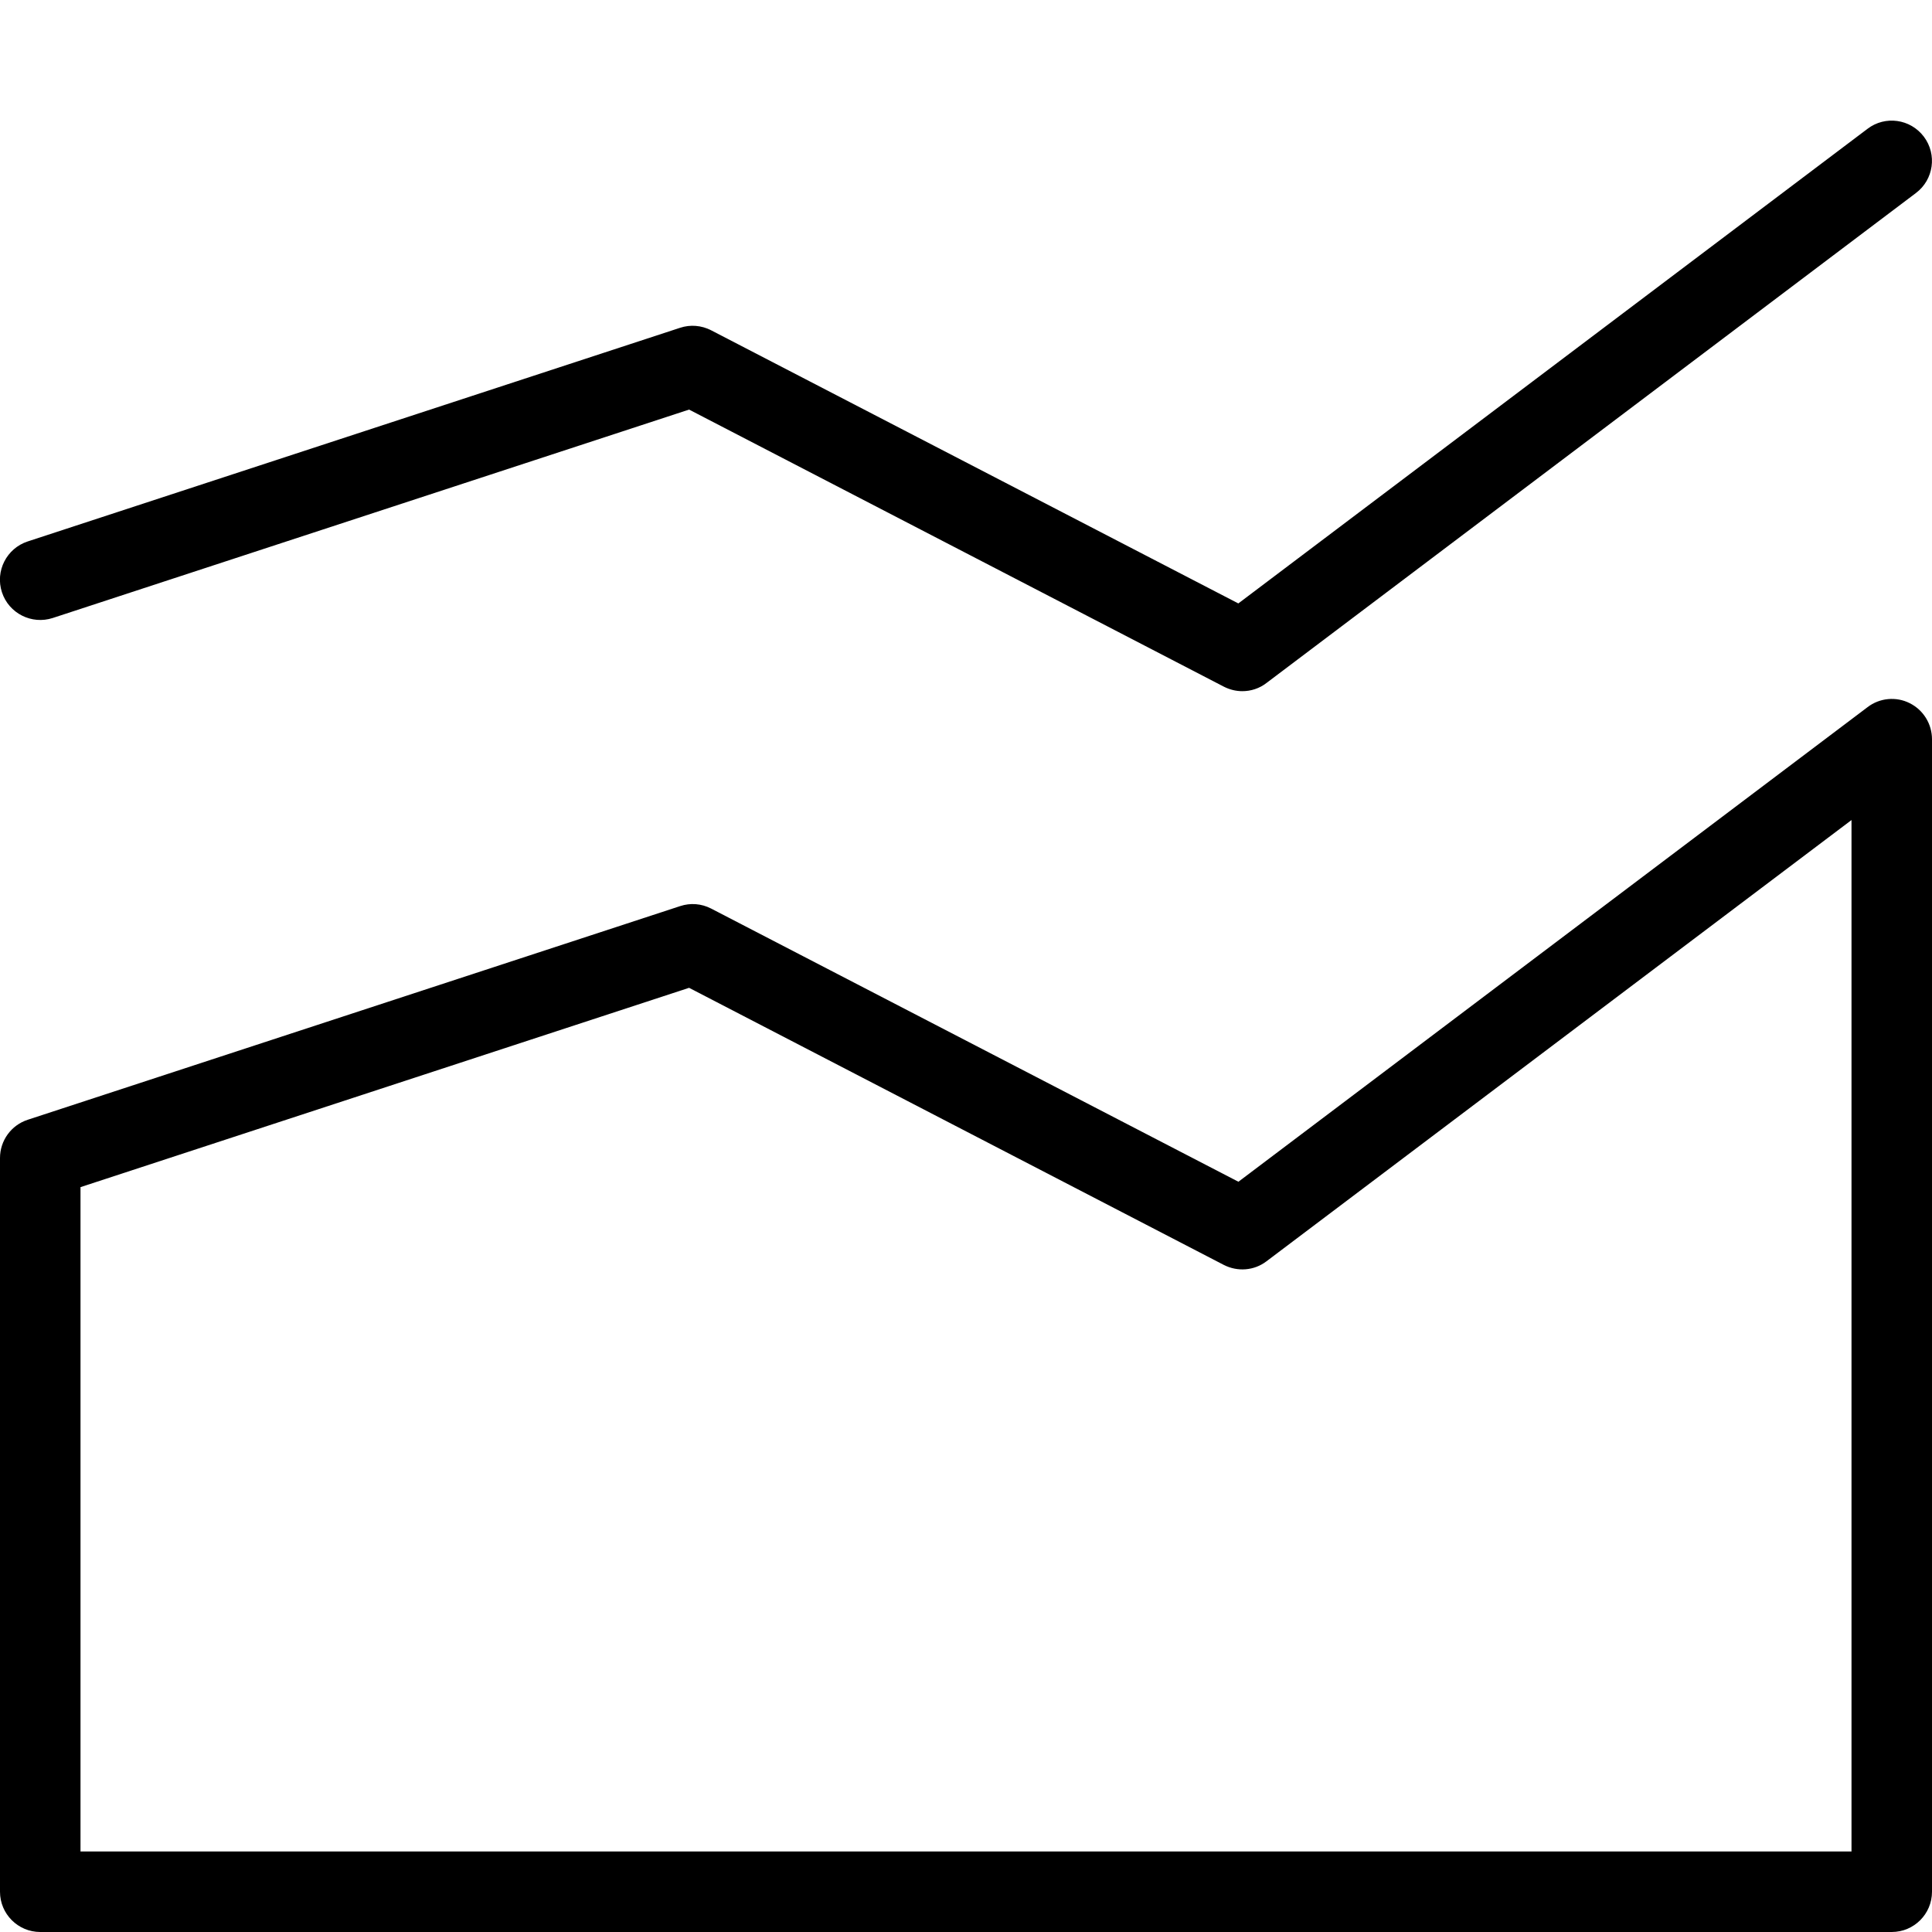
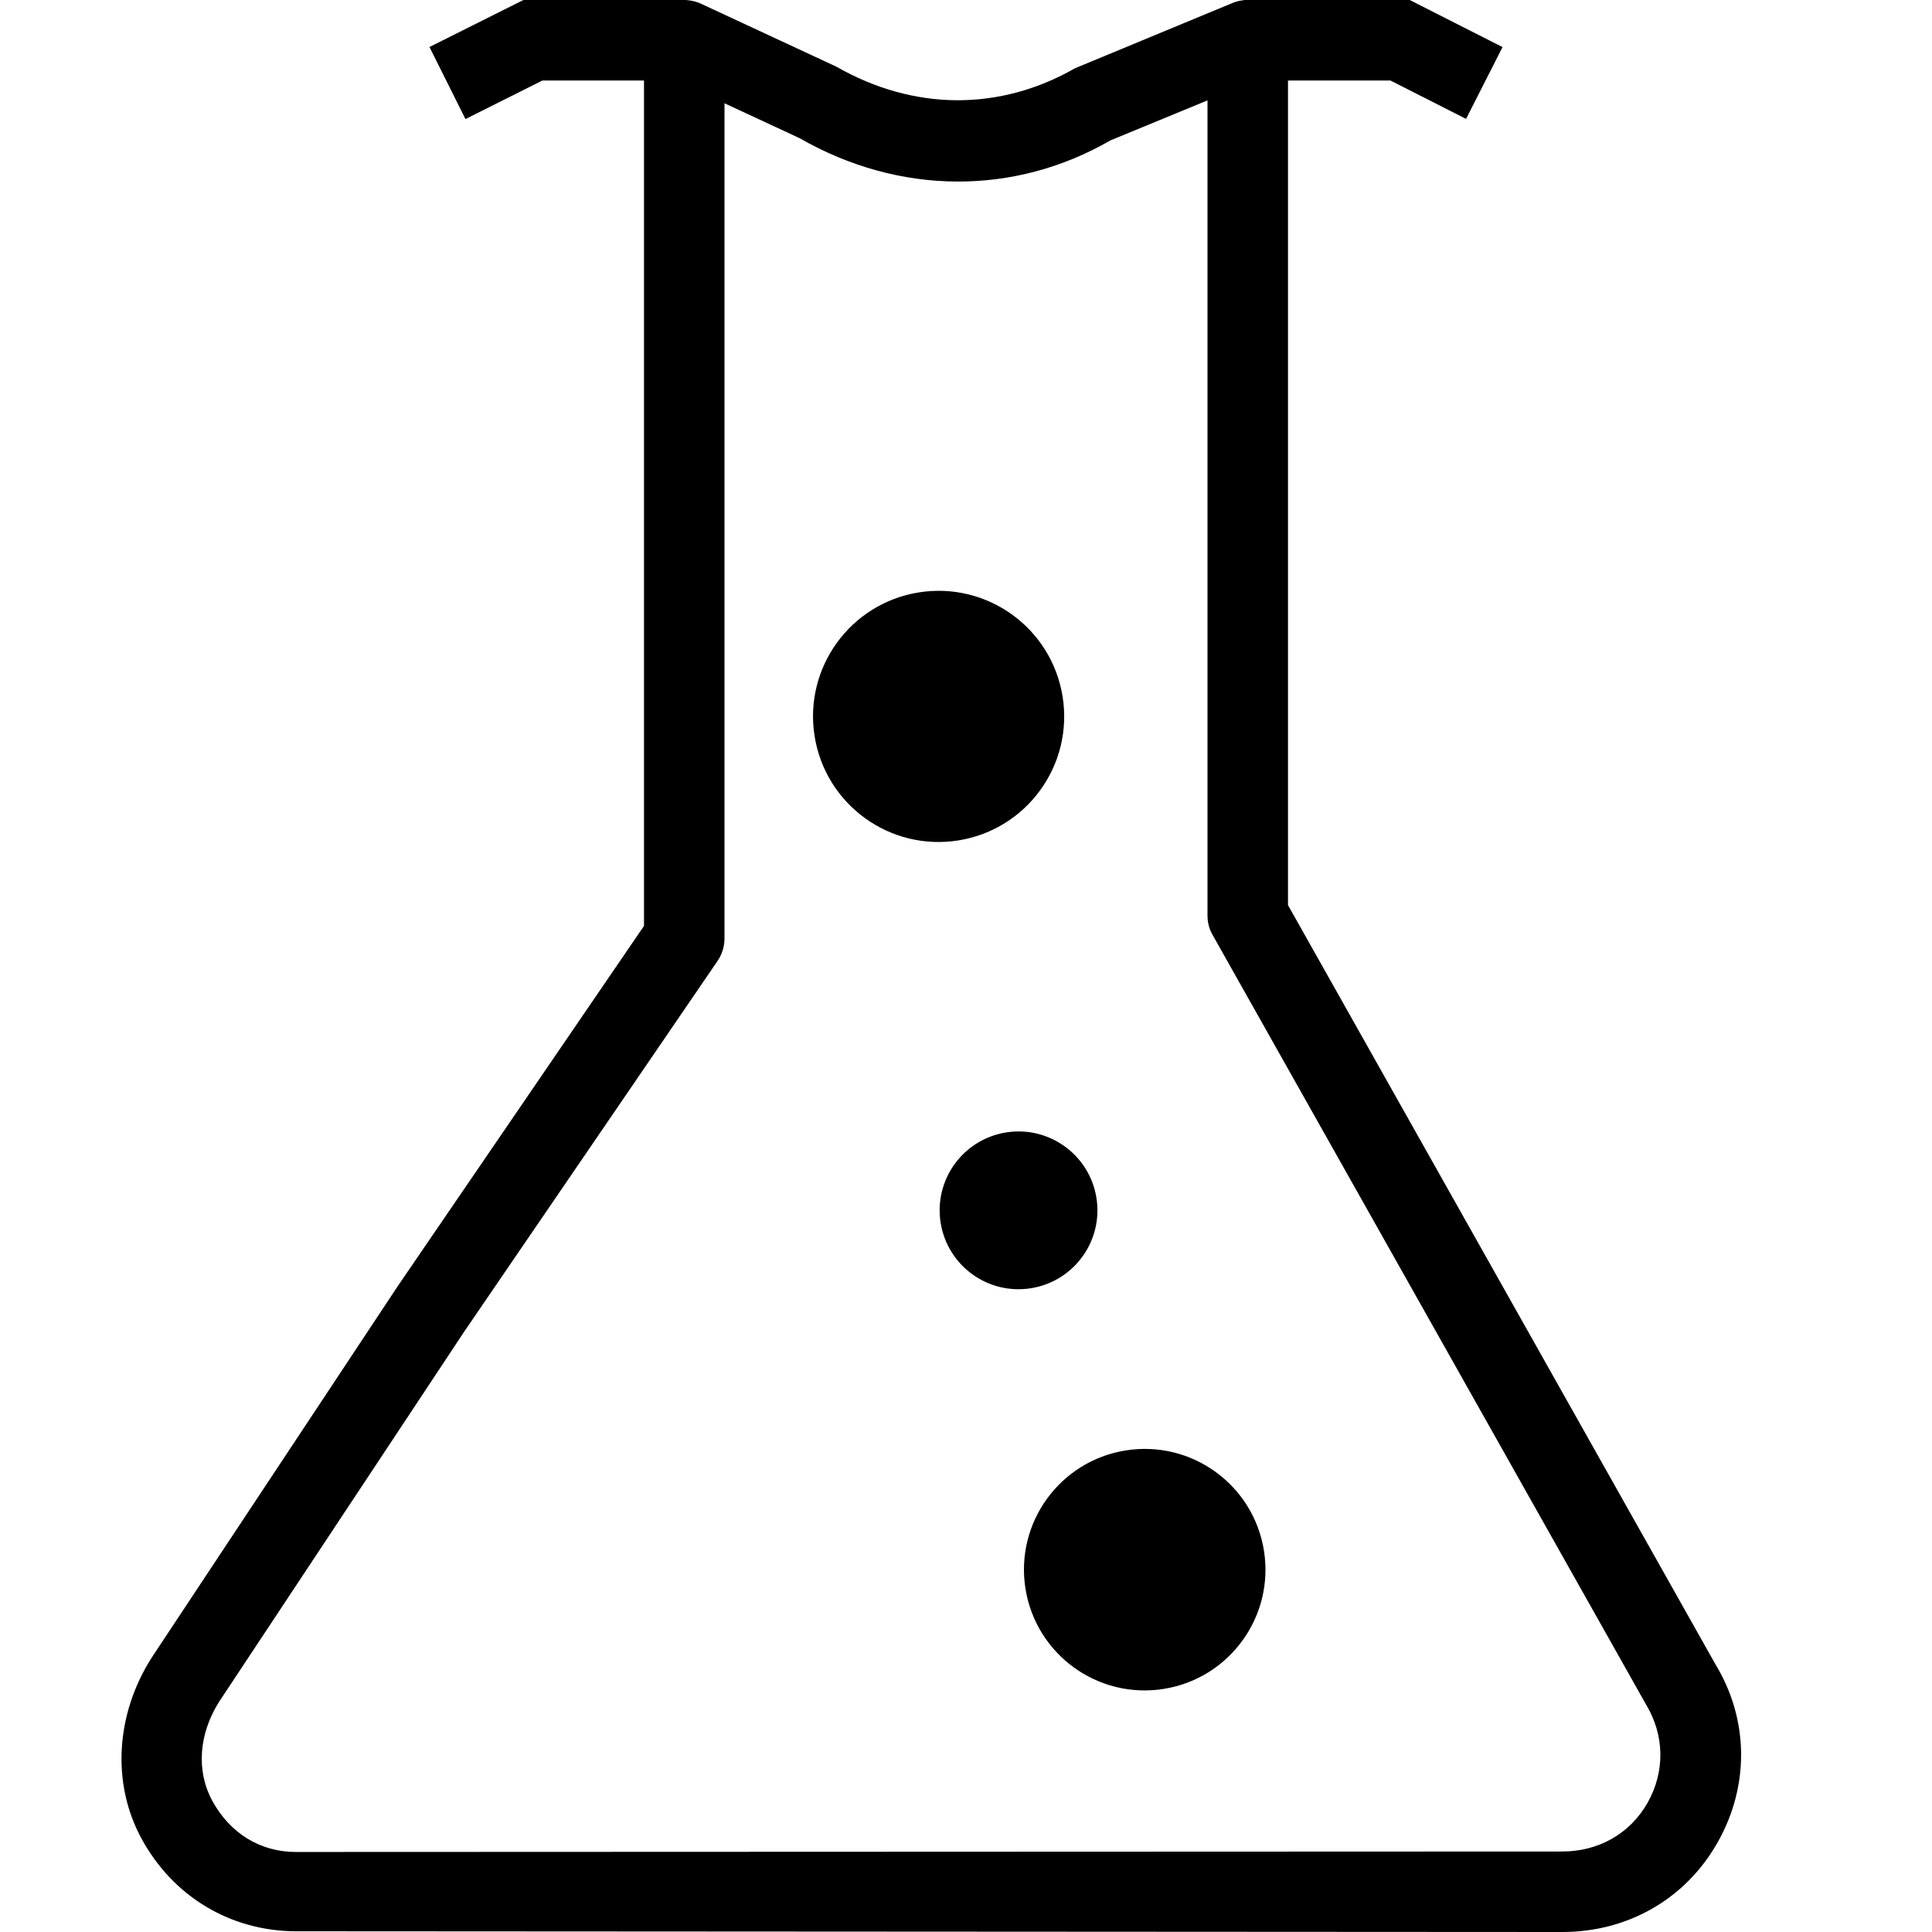
<svg xmlns="http://www.w3.org/2000/svg" version="1.1" baseProfile="tiny" id="Layer_1" x="0px" y="0px" viewBox="0 0 24 24" xml:space="preserve">
-   <path d="M23.5,24h-23C0.224,24,0,23.776,0,23.5v-9.115c0-0.216,0.139-0.408,0.345-0.475l8.104-2.654  c0.127-0.042,0.265-0.032,0.386,0.031l6.549,3.393l7.816-5.896c0.15-0.115,0.355-0.134,0.523-0.049C23.893,8.82,24,8.994,24,9.183  V23.5C24,23.776,23.776,24,23.5,24z M1,23h22V10.187l-7.267,5.481c-0.153,0.117-0.359,0.133-0.531,0.045L8.56,12.271L1,14.747V23z" />
-   <path d="M15.433,8.586c-0.079,0-0.157-0.019-0.23-0.056L8.56,5.088L0.655,7.677C0.394,7.762,0.11,7.62,0.024,7.357  c-0.086-0.263,0.058-0.545,0.32-0.631l8.104-2.654c0.127-0.042,0.265-0.031,0.386,0.031l6.549,3.393l7.816-5.896  c0.219-0.167,0.532-0.124,0.7,0.098c0.166,0.221,0.122,0.534-0.099,0.7l-8.067,6.086C15.646,8.552,15.539,8.586,15.433,8.586z" />
+   <g>
+     <path d="M19.409,24c-0.001,0-0.003,0-0.004,0L3.678,23.991c-0.808-0.001-1.525-0.426-1.919-1.149   c-0.374-0.685-0.325-1.547,0.129-2.256l3.051-4.606L8,11.502V0.5c0-0.171,0.087-0.33,0.231-0.421   c0.144-0.093,0.325-0.103,0.479-0.032l1.679,0.781c0.97,0.554,2.035,0.552,2.965,0.02l1.955-0.81   c0.154-0.064,0.329-0.046,0.469,0.047C15.917,0.177,16,0.333,16,0.5v10.744l5.309,9.429c0.414,0.681,0.428,1.505,0.029,2.212   S20.219,24,19.409,24z M19.409,23c0.443,0,0.839-0.218,1.058-0.606c0.219-0.388,0.211-0.84-0.021-1.223l-5.381-9.554   C15.022,11.542,15,11.461,15,11.375V1.247l-1.206,0.497C12.607,2.43,11.177,2.431,9.93,1.715L9,1.283v10.373   c0,0.101-0.03,0.199-0.087,0.282l-3.145,4.602l-3.043,4.595C2.469,21.536,2.435,22,2.637,22.37c0.22,0.403,0.593,0.635,1.037,0.636   L19.409,23z M8.5,12h0.01H8.5z" />
+   </g>
+   <g>
+     <polygon points="5.782,1.479 5.335,0.584 6.502,0 8.529,0 8.529,1 6.738,1  " />
+   </g>
+   <g>
+     <polygon points="18.212,1.477 17.272,1 15.453,1 15.453,0 17.512,0 18.665,0.585  " />
+   </g>
+   <g>
+     <g>
+       <ellipse transform="matrix(0.9873 -0.1587 0.1587 0.9873 -1.2646 1.963)" cx="11.66" cy="8.9" rx="1.56" ry="1.56" />
+     </g>
+     <g>
+       <ellipse transform="matrix(0.9873 -0.1587 0.1587 0.9873 -2.914 2.5034)" cx="14.22" cy="19.5" rx="1.5" ry="1.5" />
+     </g>
+     <g>
+       <ellipse transform="matrix(0.9874 -0.158 0.158 0.9874 -2.2166 2.1879)" cx="12.653" cy="15.036" rx="0.98" ry="0.98" />
+     </g>
+   </g>
</svg>
